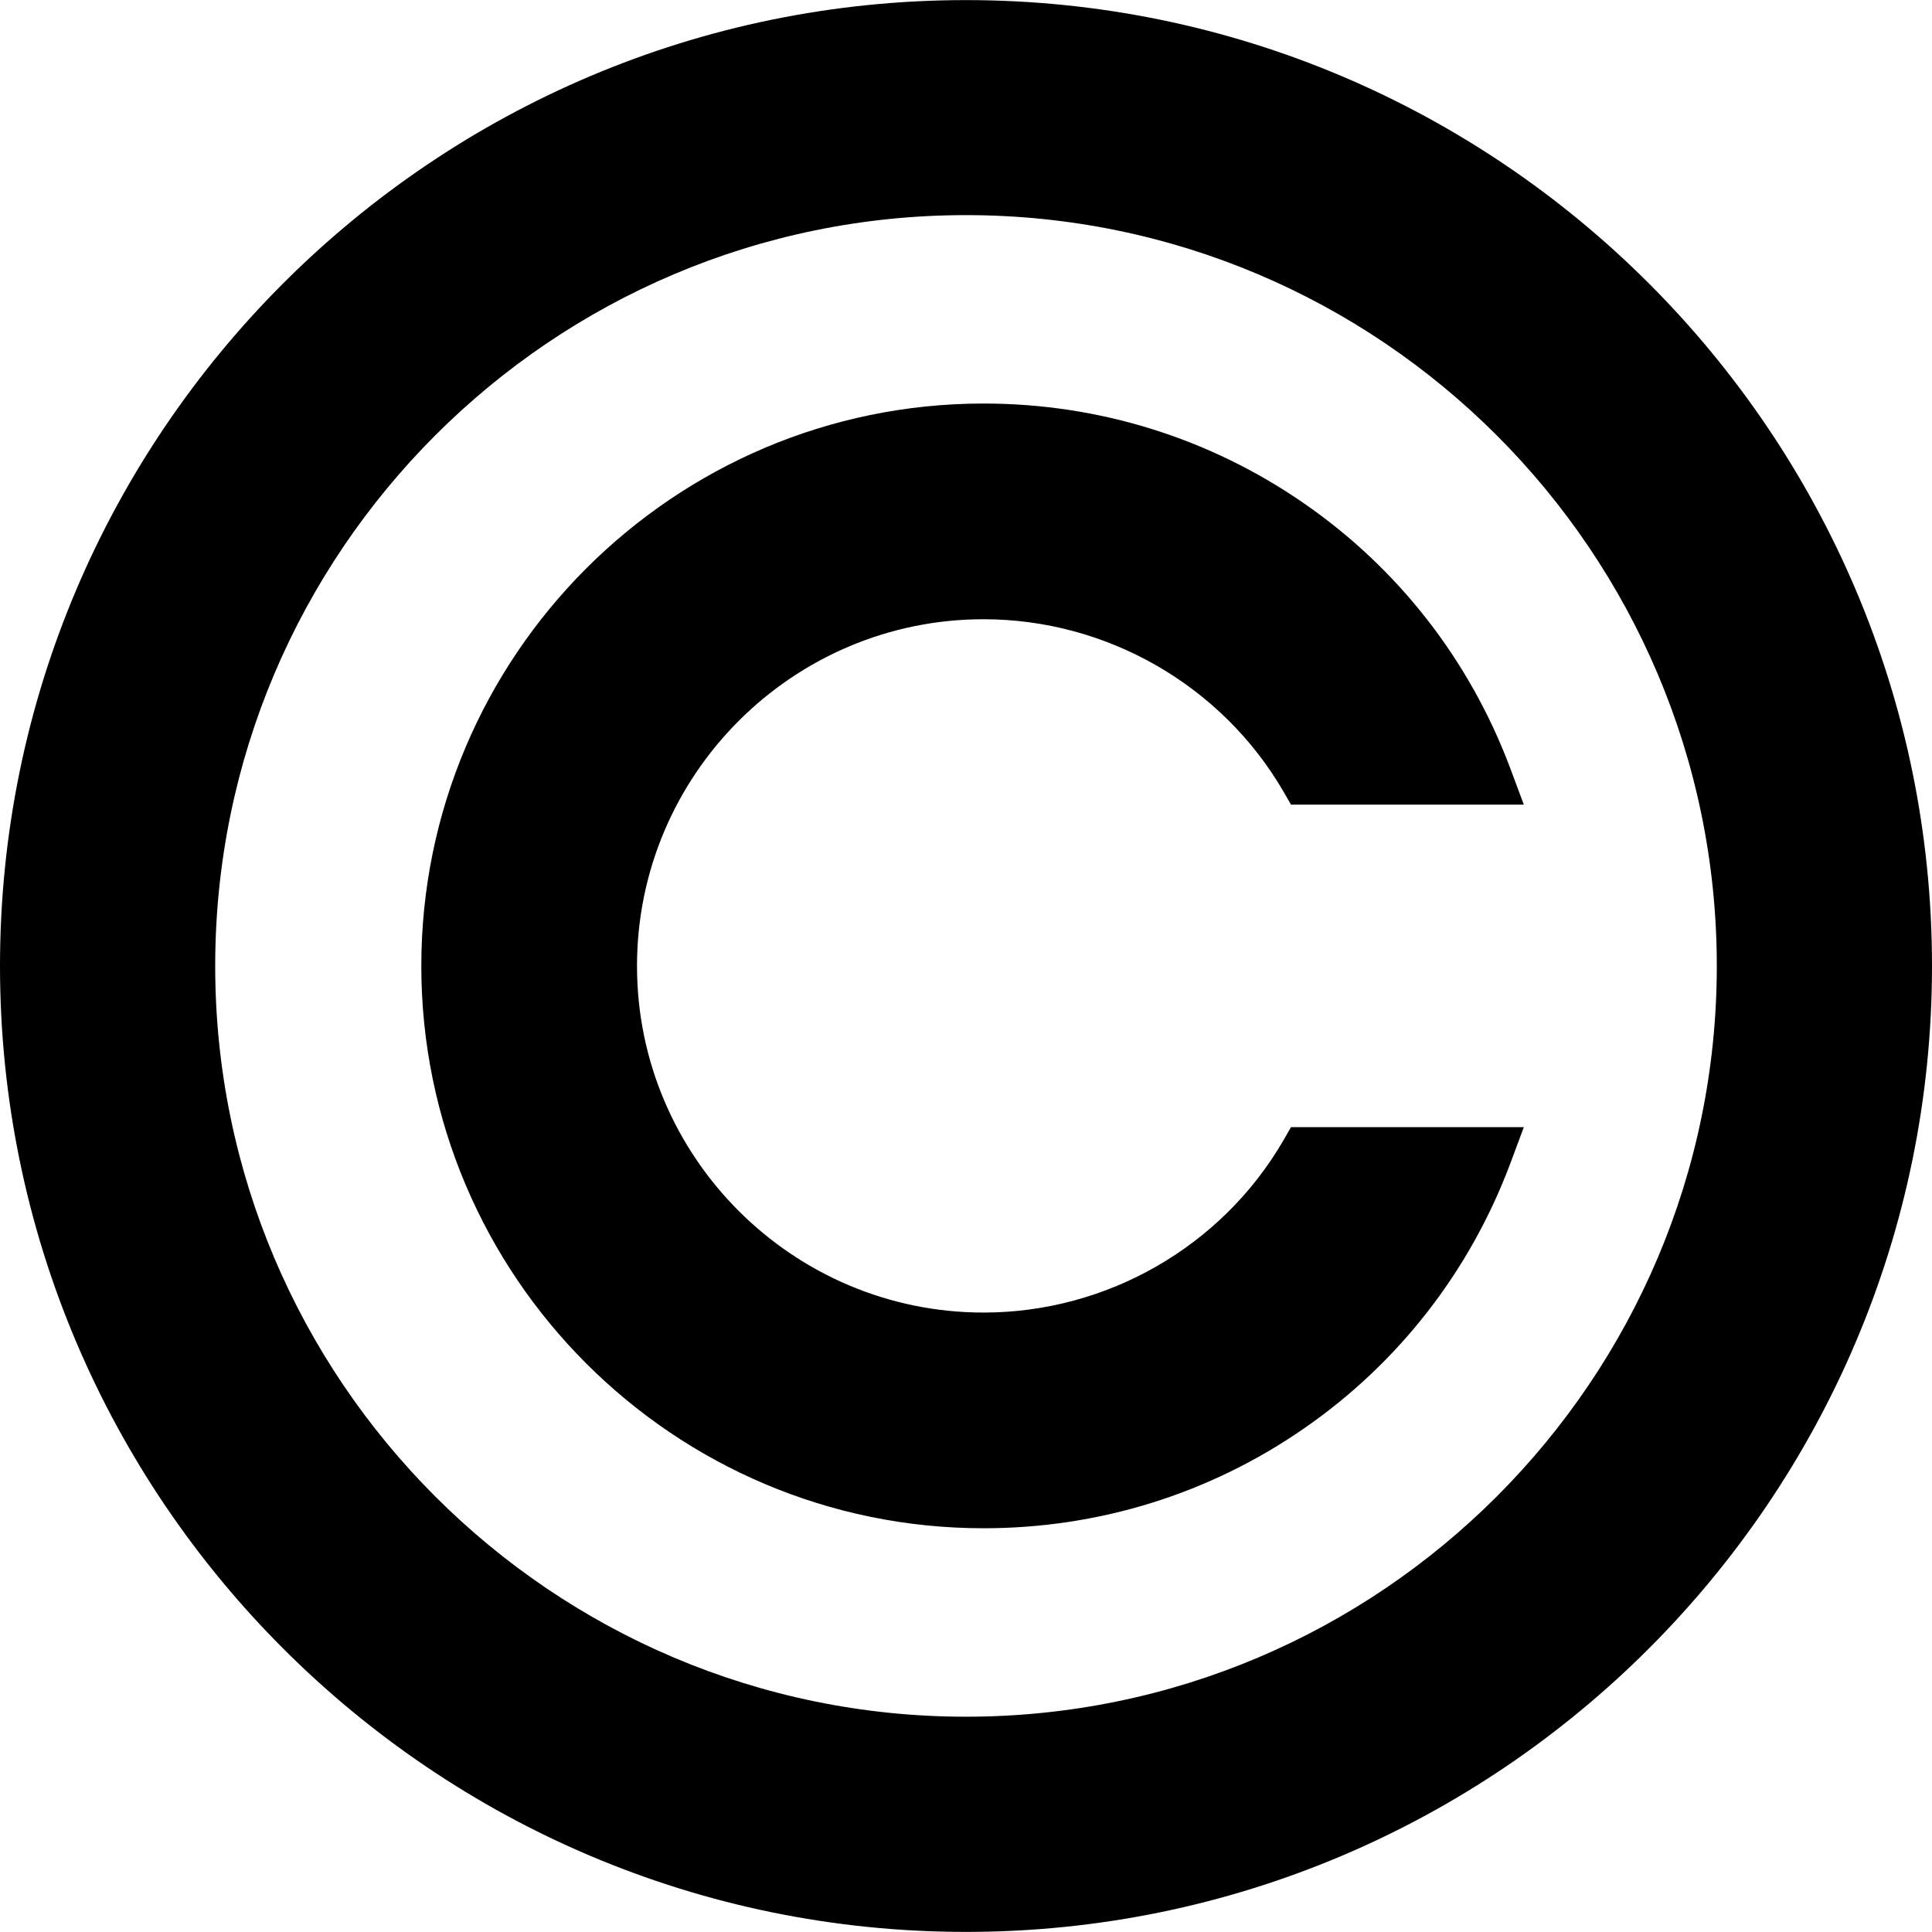
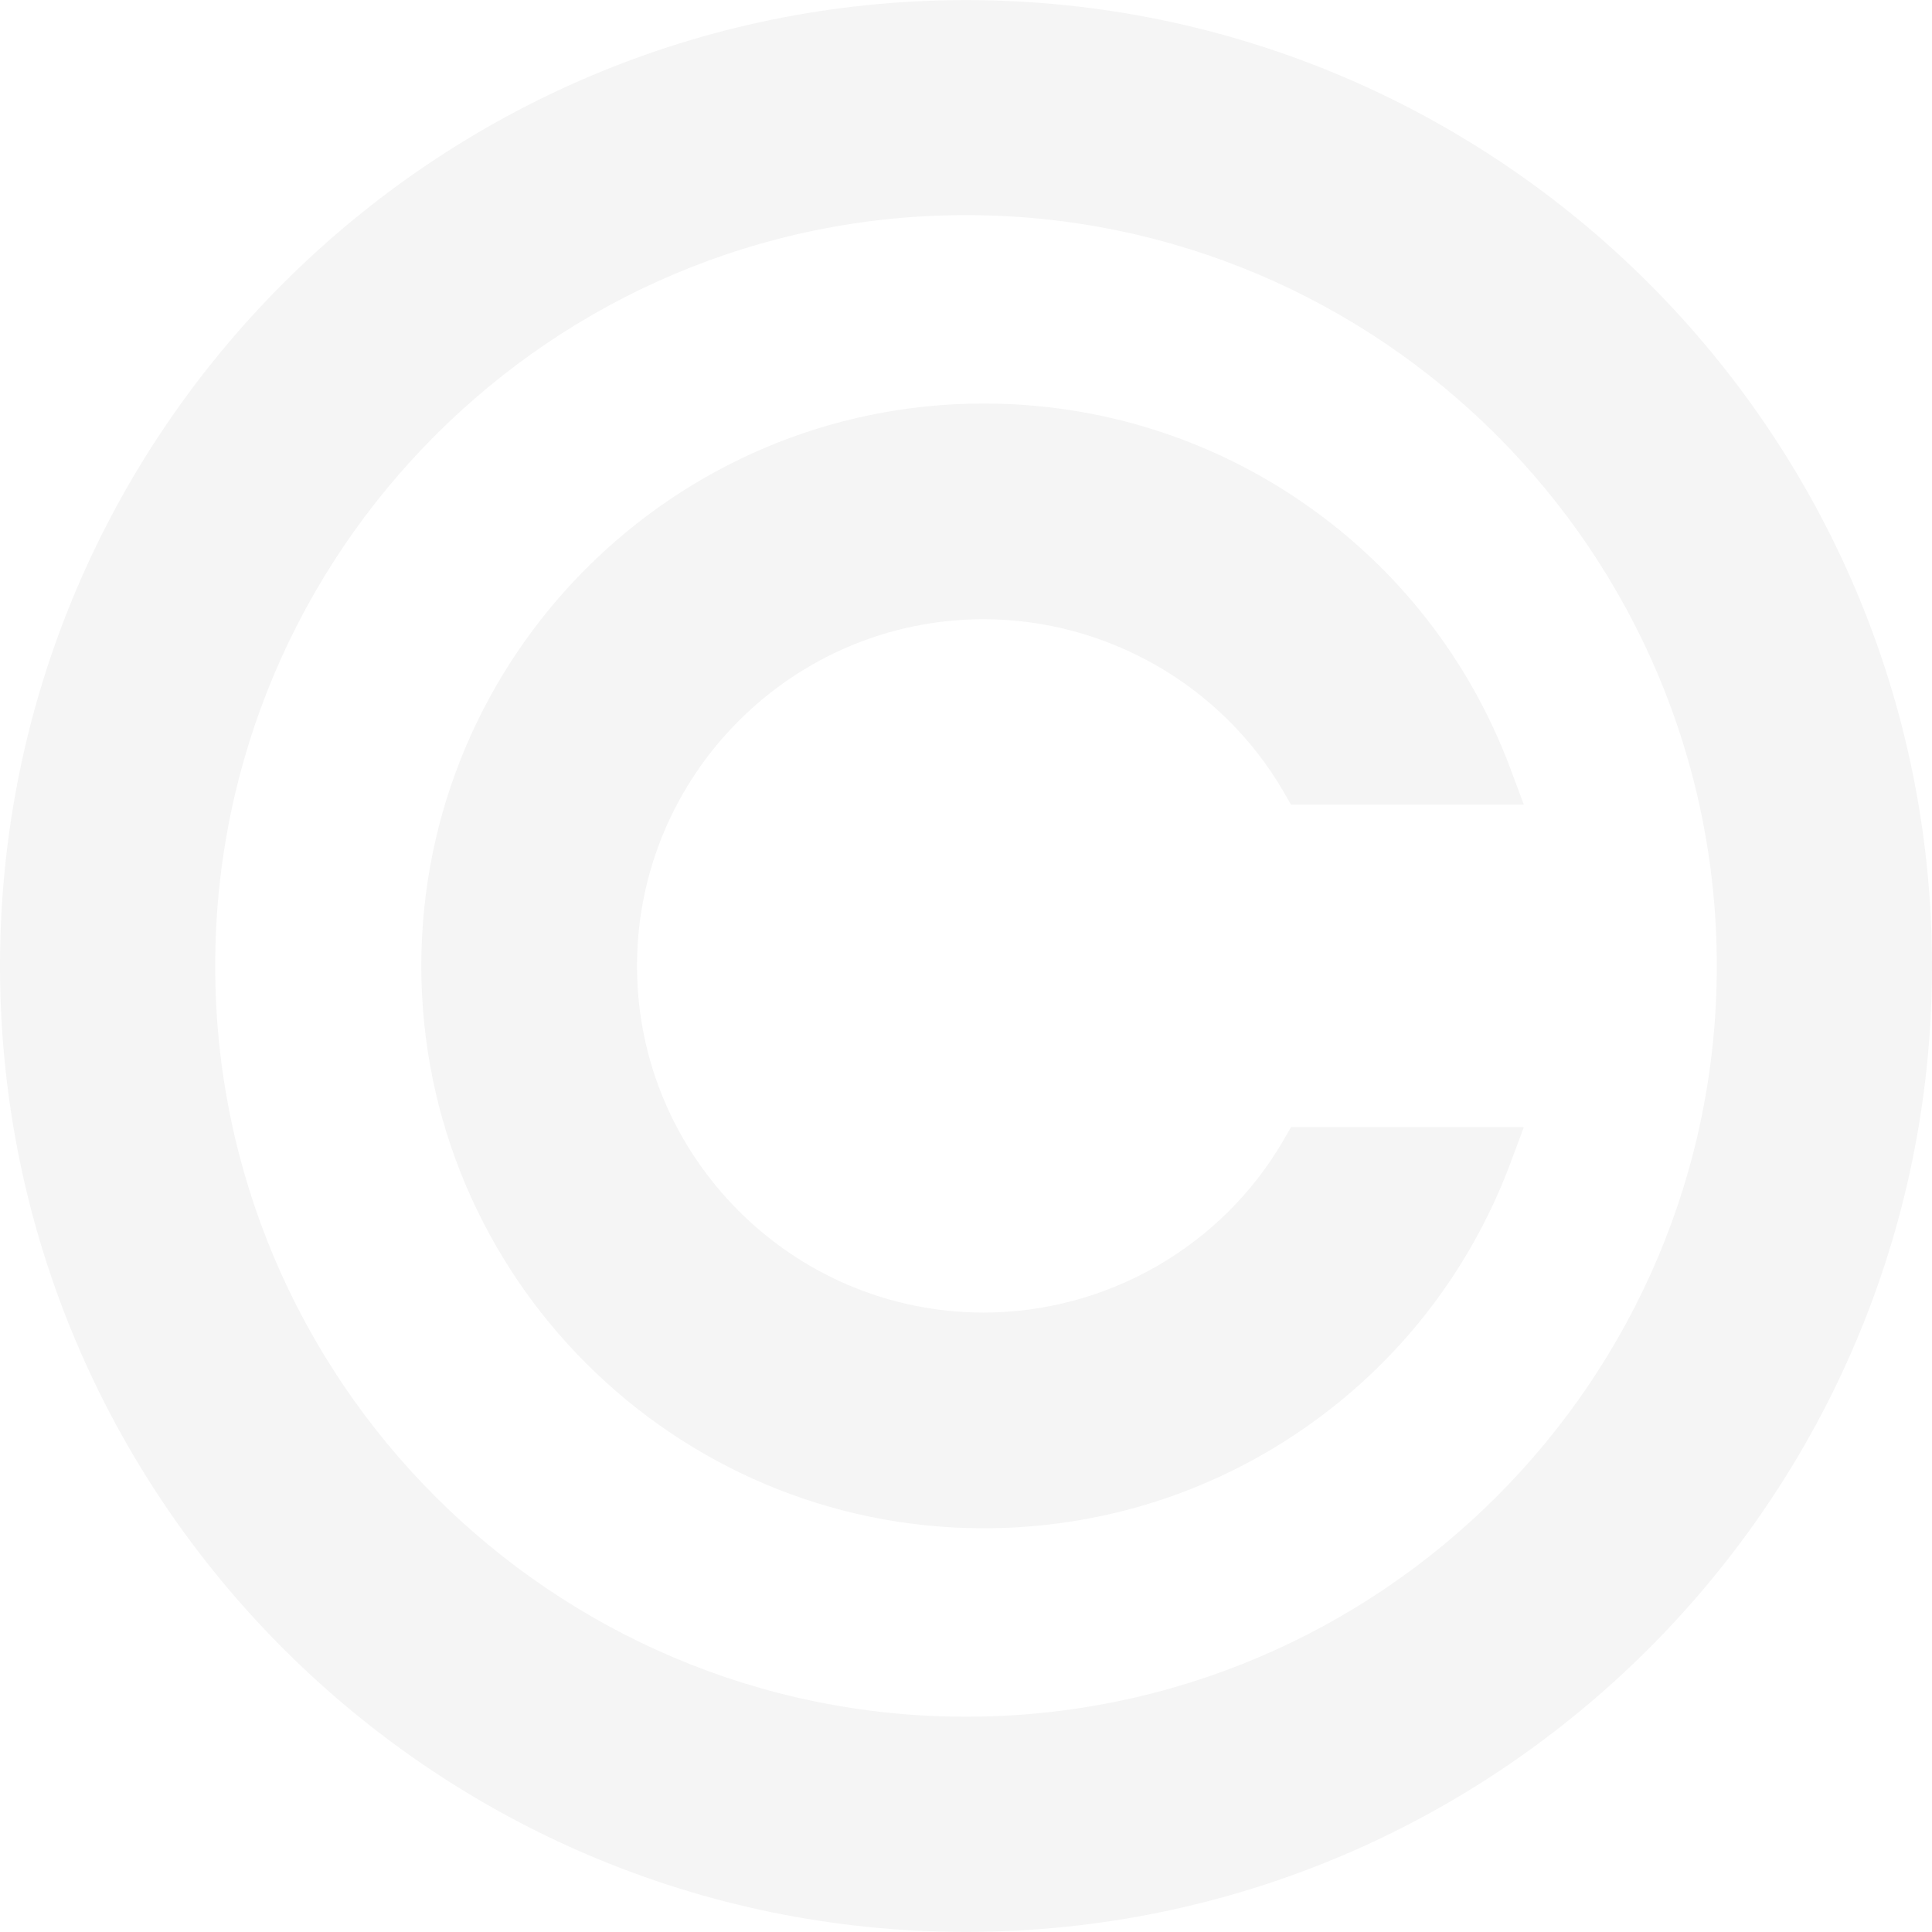
- <svg xmlns="http://www.w3.org/2000/svg" fill="#000000" height="800px" width="800px" version="1.1" id="Capa_1" viewBox="0 0 367.467 367.467" xml:space="preserve">
+ <svg xmlns="http://www.w3.org/2000/svg" fill="#f5f5f5" height="800px" width="800px" version="1.1" id="Capa_1" viewBox="0 0 367.467 367.467" xml:space="preserve">
  <g>
    <path d="M183.73,0.018C82.427,0.018,0,82.404,0,183.733c0,101.289,82.427,183.716,183.73,183.716   c101.315,0,183.737-82.427,183.737-183.716C367.467,82.404,285.045,0.018,183.73,0.018z M183.73,326.518   c-78.743,0-142.798-64.052-142.798-142.784c0-78.766,64.055-142.817,142.798-142.817c78.752,0,142.807,64.052,142.807,142.817   C326.536,262.466,262.481,326.518,183.73,326.518z" />
    <path d="M244.036,217.014c-11.737,20.141-33.562,32.635-56.956,32.635c-36.329,0-65.921-29.585-65.921-65.915   c0-36.36,29.592-65.955,65.921-65.955c23.395,0,45.219,12.54,56.956,32.641l1.517,2.627h44.28l-2.658-7.129   c-7.705-20.413-21.225-37.769-39.122-50.157c-17.942-12.42-39.017-19.009-60.973-19.009c-58.981,0-106.946,48.006-106.946,106.982   c0,58.98,47.965,106.941,106.946,106.941c21.956,0,43.03-6.567,60.973-19.006c17.897-12.391,31.417-29.741,39.122-50.154   l2.658-7.133h-44.28L244.036,217.014z" />
  </g>
</svg>
